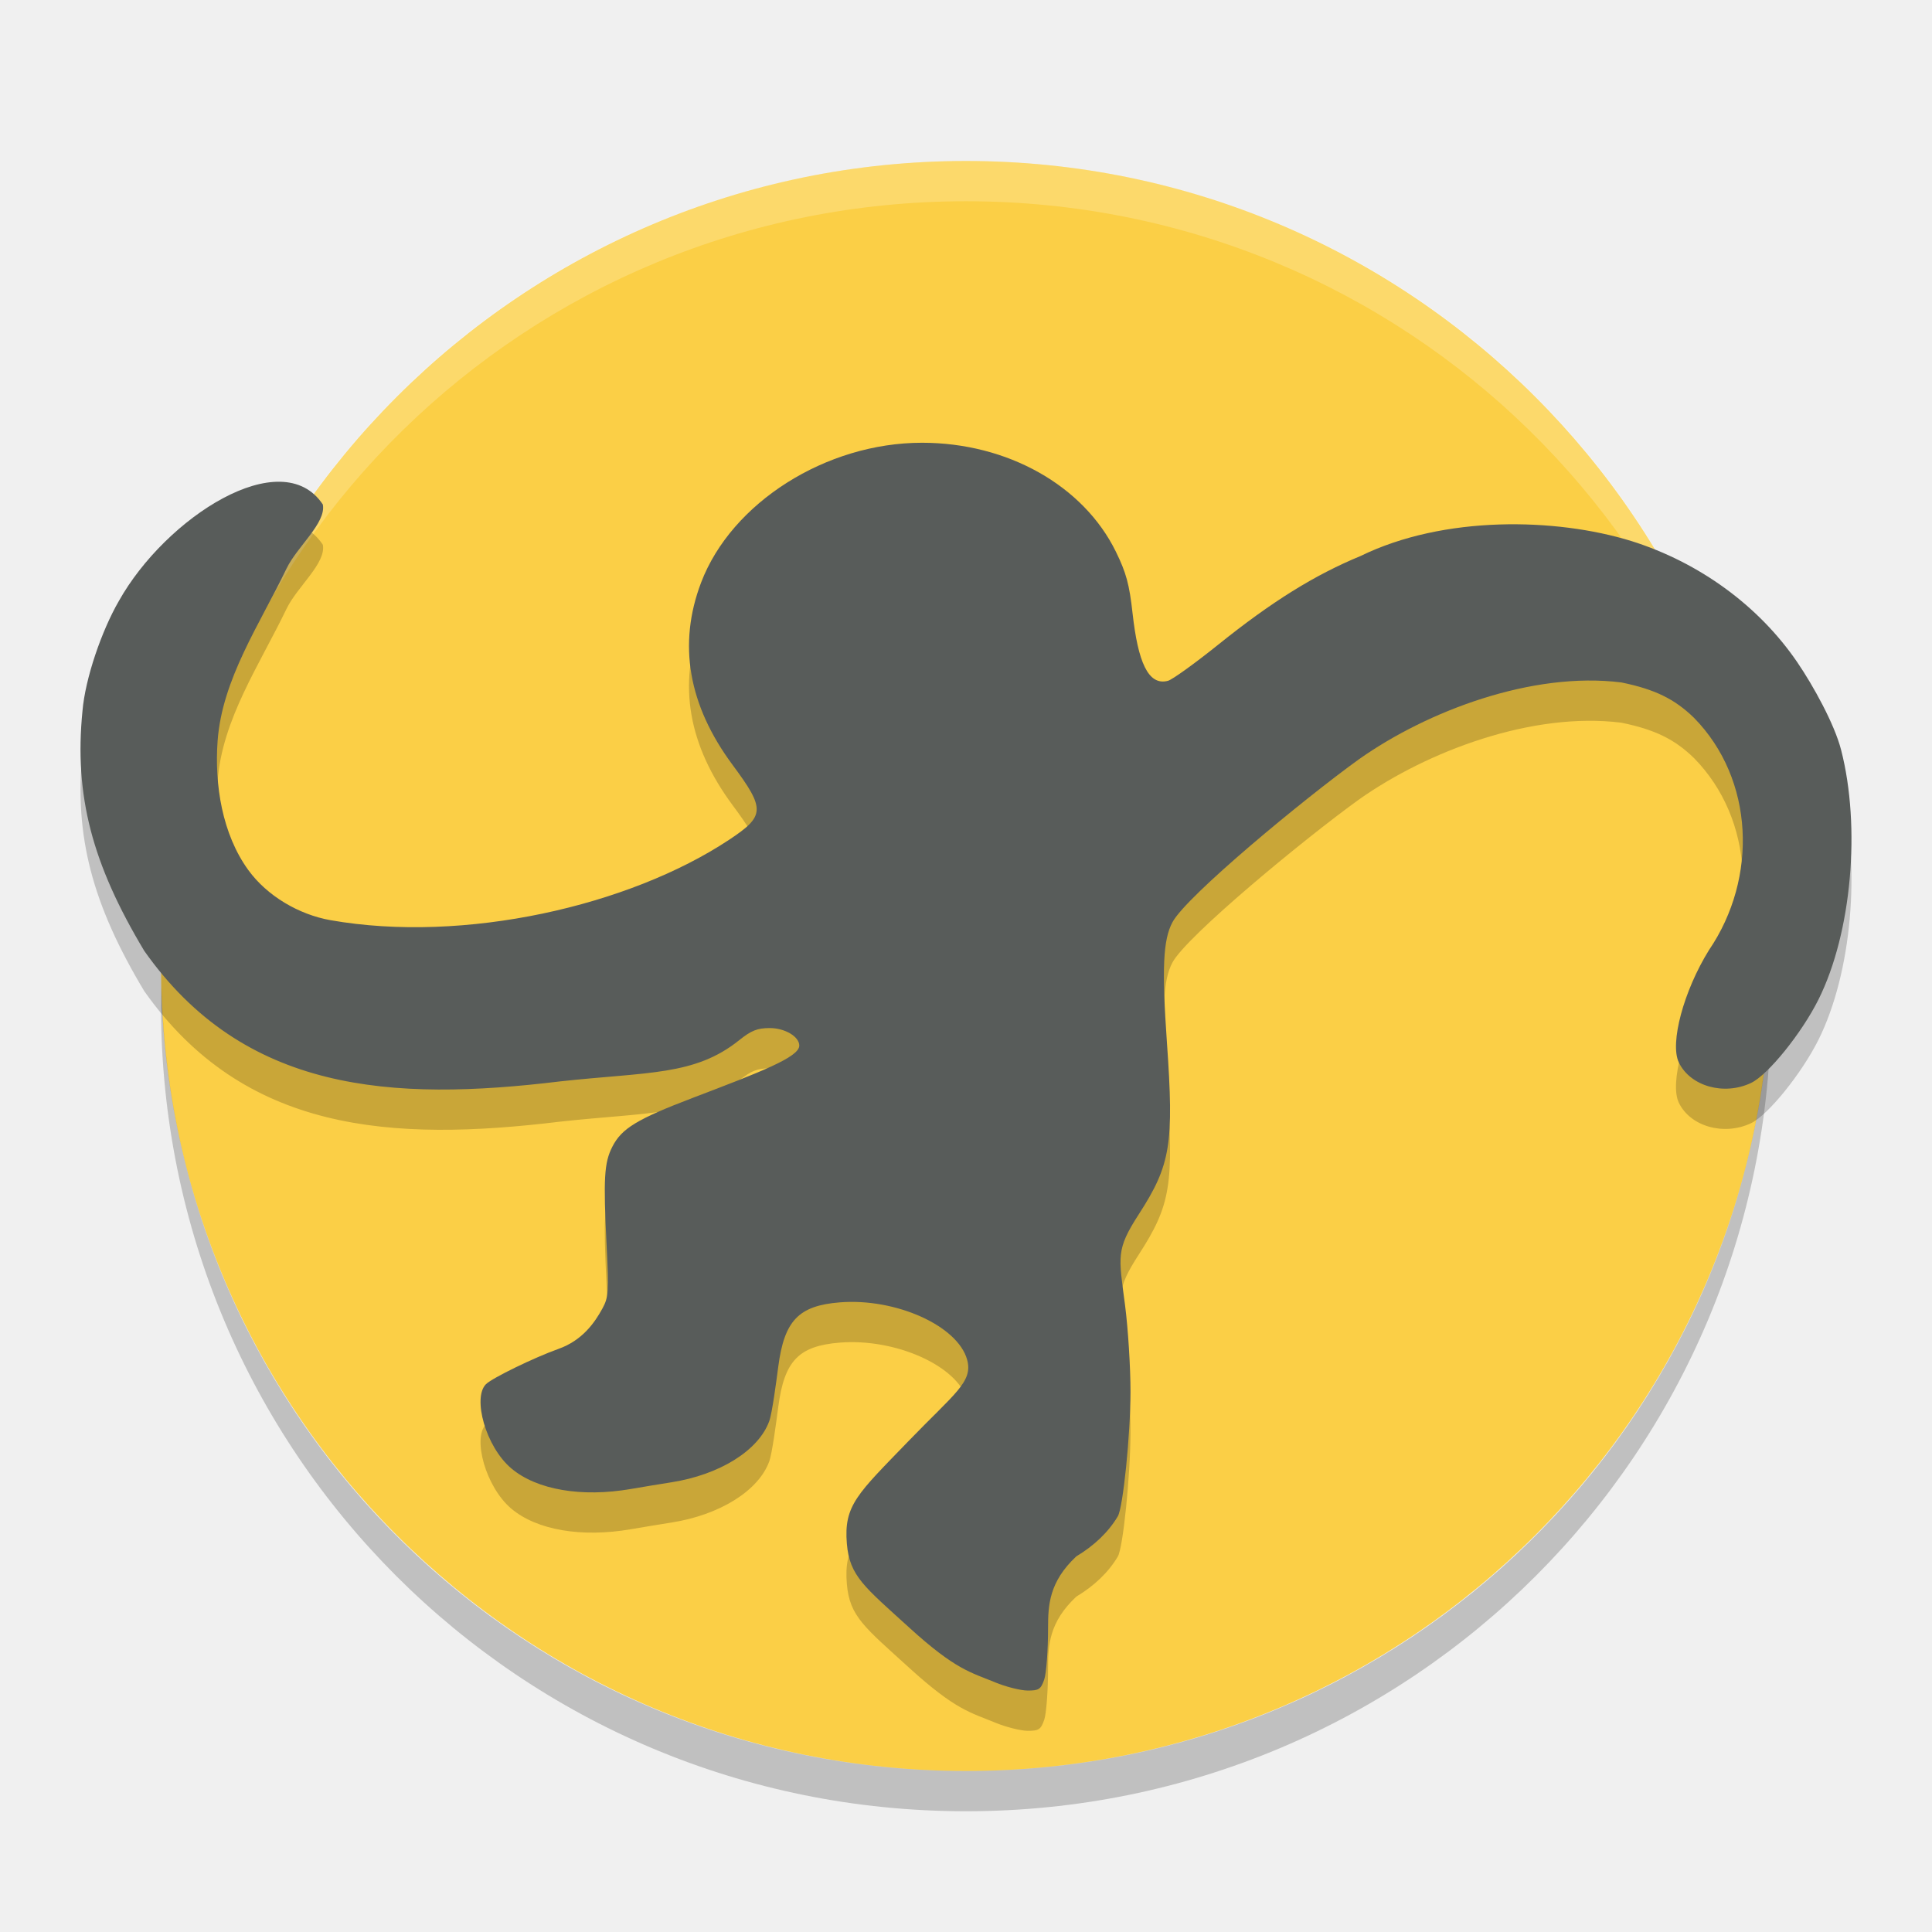
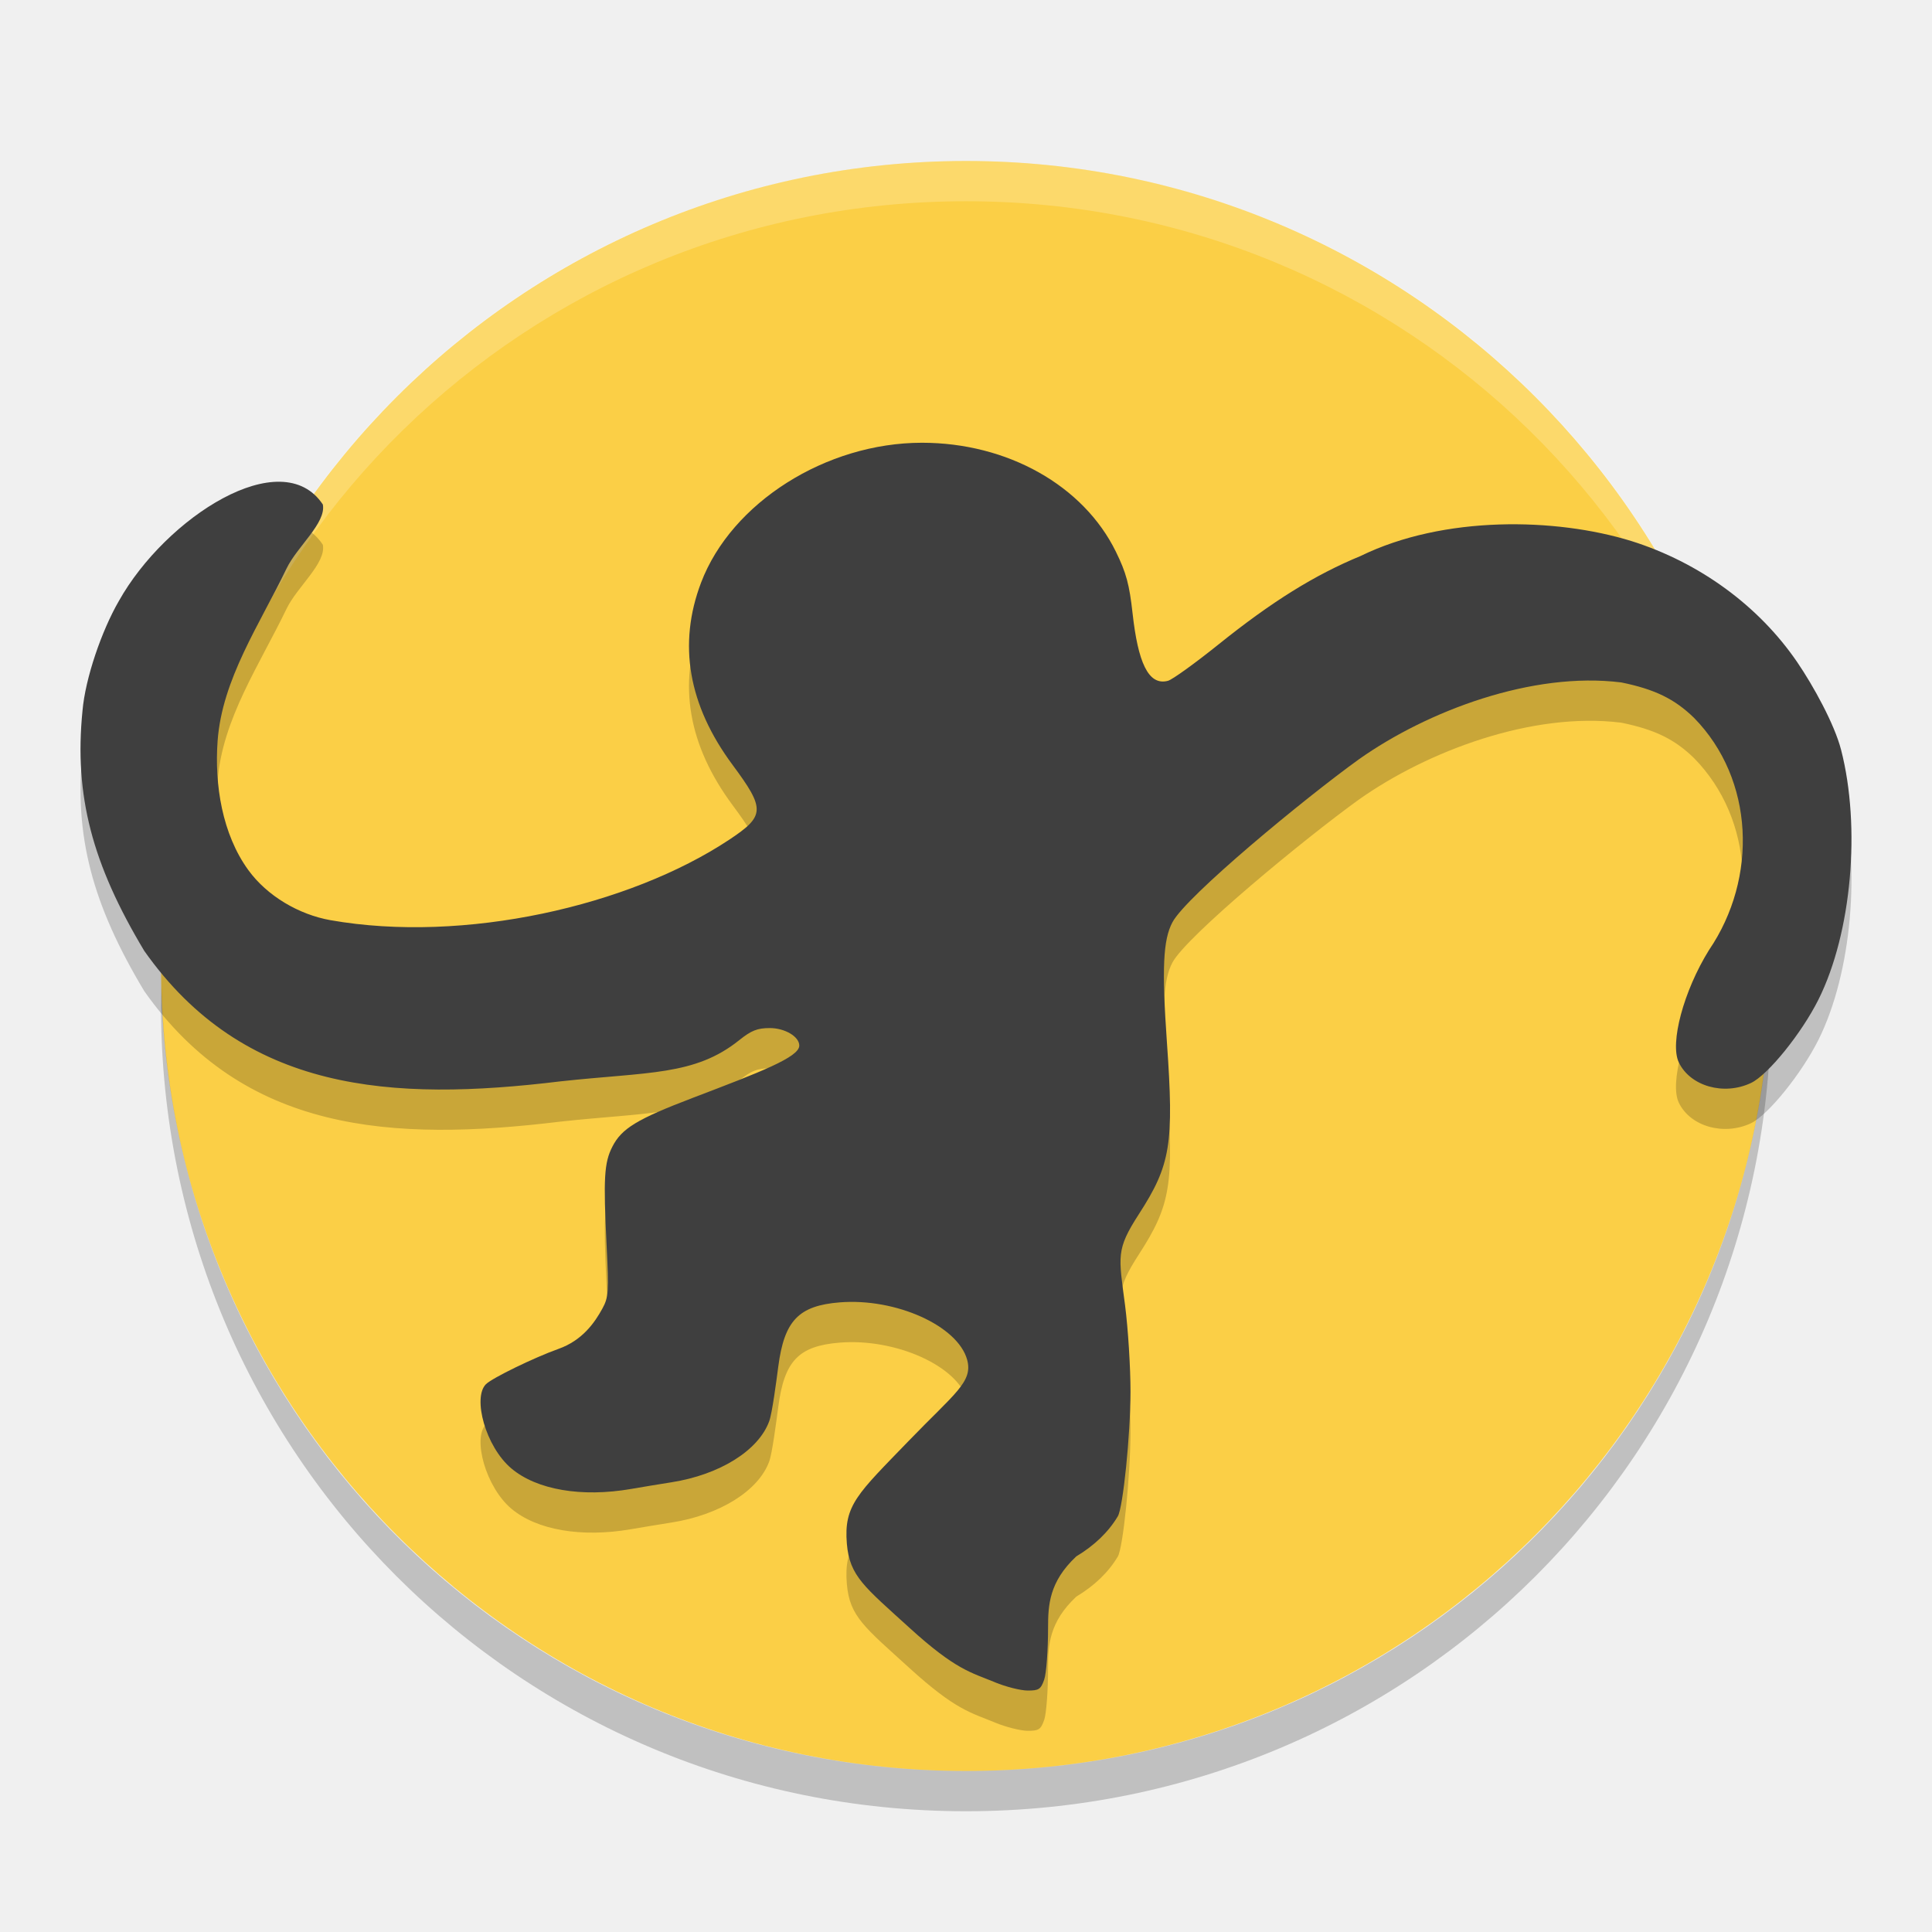
<svg xmlns="http://www.w3.org/2000/svg" xmlns:xlink="http://www.w3.org/1999/xlink" height="48" width="48" version="1" id="svg20">
  <defs id="defs24">
    <linearGradient x1="167.983" y1="8.508" x2="167.983" y2="54.78" id="linearGradient5414" xlink:href="#linearGradient5803" gradientUnits="userSpaceOnUse" gradientTransform="matrix(0.7080104,0,0,0.710907,-90.89763,-0.1103527)" />
    <linearGradient id="linearGradient5803">
      <stop id="stop5805" style="stop-color:#fff5ef;stop-opacity:1" offset="0" />
      <stop id="stop5807" style="stop-color:#fef8dd;stop-opacity:1" offset="1" />
    </linearGradient>
  </defs>
  <rect ry="20" rx="20" transform="matrix(0,-1,-1,0,0,0)" height="40" width="40" y="-44" x="-44" fill="#1da6e8" id="rect2" style="fill:#fbcf46;fill-opacity:1" />
  <path opacity=".2" fill="#fff" d="m24 4c-11.08 0-20 8.92-20 20 0 0.168 0.008 0.333 0.012 0.5 0.265-10.846 9.076-19.5 19.988-19.5s19.724 8.654 19.988 19.5c0.004-0.167 0.012-0.332 0.012-0.5 0-11.08-8.92-20-20-20z" id="path4" style="opacity:0.2" />
  <path opacity=".2" d="m4.012 24.5c-0.004 0.167-0.012 0.332-0.012 0.5 0 11.08 8.92 20 20 20s20-8.92 20-20c0-0.168-0.008-0.333-0.012-0.5-0.264 10.846-9.076 19.5-19.988 19.5s-19.724-8.654-19.988-19.5z" id="path18" />
  <path style="opacity:0.2;fill:#000000;fill-opacity:1;stroke-width:0.087" d="M 24.719,42.795 C 24.129,42.552 23.746,42.491 22.594,41.441 21.48,40.427 21.108,40.162 21.04,39.354 c -0.08,-0.96 0.266,-1.24 1.532,-2.551 1.147,-1.188 1.608,-1.47 1.456,-2.022 -0.233,-0.843 -1.773,-1.536 -3.166,-1.424 -1.021,0.082 -1.376,0.453 -1.526,1.595 -0.05,0.38 -0.151,1.157 -0.226,1.36 -0.266,0.726 -1.227,1.326 -2.428,1.515 -0.287,0.045 -0.74,0.12 -1.006,0.166 -1.227,0.212 -2.339,0.022 -2.97,-0.509 -0.644,-0.542 -0.968,-1.759 -0.634,-2.093 0.155,-0.155 1.199,-0.663 1.805,-0.879 0.59,-0.21 0.896,-0.647 1.09,-1.003 0.152,-0.278 0.161,-0.417 0.104,-1.568 -0.083,-1.668 -0.061,-2.053 0.143,-2.452 0.231,-0.453 0.613,-0.685 1.995,-1.212 1.684,-0.642 2.649,-1.011 2.649,-1.3 0,-0.223 -0.358,-0.435 -0.733,-0.435 -0.309,0 -0.459,0.06 -0.761,0.302 C 17.26,27.73 16.099,27.628 13.924,27.866 9.725,28.377 6.061,28.138 3.584,24.624 2.291,22.468 1.84,20.769 2.049,18.665 2.118,17.85 2.528,16.665 2.953,15.932 4.118,13.853 7,12 8.021,13.534 c 0.086,0.461 -0.64,1.044 -0.904,1.595 -0.665,1.383 -1.597,2.743 -1.71,4.273 -0.081,1.098 0.115,2.323 0.762,3.214 0.469,0.646 1.258,1.107 2.044,1.246 3.315,0.583 7.417,-0.352 9.9,-1.997 0.896,-0.594 0.904,-0.76 0.088,-1.861 C 17.099,18.517 16.838,17.003 17.418,15.475 18.173,13.488 20.523,12 22.906,12 c 2.123,0 4.012,1.061 4.819,2.709 0.256,0.523 0.334,0.811 0.414,1.533 0.132,1.187 0.383,1.806 0.88,1.672 0.108,-0.029 0.671,-0.435 1.253,-0.902 1.327,-1.066 2.391,-1.728 3.533,-2.199 2.067,-1.01 4.849,-0.951 6.723,-0.372 1.692,0.532 3.17,1.611 4.126,3.014 0.393,0.576 0.923,1.533 1.088,2.177 0.492,1.912 0.265,4.54 -0.561,6.198 -0.418,0.839 -1.255,1.875 -1.676,2.075 -0.674,0.32 -1.511,0.083 -1.795,-0.509 -0.229,-0.477 0.12,-1.778 0.749,-2.791 1.222,-1.795 1.124,-4.244 -0.37,-5.769 -0.485,-0.472 -0.976,-0.711 -1.807,-0.881 -2.214,-0.278 -4.82,0.709 -6.514,1.905 -1.355,0.975 -4.29,3.398 -4.639,4.053 -0.233,0.437 -0.266,1.153 -0.137,2.988 0.178,2.524 0.093,3.041 -0.697,4.264 -0.573,0.887 -0.503,1.036 -0.343,2.265 0.075,0.58 0.136,1.551 0.135,2.157 -0.002,1.069 -0.185,2.868 -0.315,3.085 -0.232,0.389 -0.579,0.724 -1.032,0.996 -0.68,0.637 -0.7,1.22 -0.701,1.771 0,0.559 -0.043,1.139 -0.096,1.29 -0.084,0.241 -0.134,0.274 -0.413,0.272 -0.175,-0.001 -0.54,-0.093 -0.811,-0.205 z" id="path4513" />
-   <path id="path4504" d="M 24.719,41.795 C 24.129,41.552 23.746,41.491 22.594,40.441 21.48,39.427 21.108,39.162 21.04,38.354 c -0.08,-0.96 0.266,-1.24 1.532,-2.551 1.147,-1.188 1.608,-1.47 1.456,-2.022 -0.233,-0.843 -1.773,-1.536 -3.166,-1.424 -1.021,0.082 -1.376,0.453 -1.526,1.595 -0.05,0.38 -0.151,1.157 -0.226,1.36 -0.266,0.726 -1.227,1.326 -2.428,1.515 -0.287,0.045 -0.74,0.12 -1.006,0.166 -1.227,0.212 -2.339,0.022 -2.97,-0.509 -0.644,-0.542 -0.968,-1.759 -0.634,-2.093 0.155,-0.155 1.199,-0.663 1.805,-0.879 0.59,-0.21 0.896,-0.647 1.09,-1.003 0.152,-0.278 0.161,-0.417 0.104,-1.568 -0.083,-1.668 -0.061,-2.053 0.143,-2.452 0.231,-0.453 0.613,-0.685 1.995,-1.212 1.684,-0.642 2.649,-1.011 2.649,-1.3 0,-0.223 -0.358,-0.435 -0.733,-0.435 -0.309,0 -0.459,0.06 -0.761,0.302 C 17.26,26.73 16.099,26.628 13.924,26.866 9.725,27.377 6.061,27.138 3.584,23.624 2.291,21.468 1.84,19.769 2.049,17.665 2.118,16.85 2.528,15.665 2.953,14.932 4.118,12.853 7,11 8.021,12.534 c 0.086,0.461 -0.64,1.044 -0.904,1.595 -0.665,1.383 -1.597,2.743 -1.71,4.273 -0.081,1.098 0.115,2.323 0.762,3.214 0.469,0.646 1.258,1.107 2.044,1.246 3.315,0.583 7.417,-0.352 9.9,-1.997 0.896,-0.594 0.904,-0.76 0.088,-1.861 C 17.099,17.517 16.838,16.003 17.418,14.475 18.173,12.488 20.523,11 22.906,11 c 2.123,0 4.012,1.061 4.819,2.709 0.256,0.523 0.334,0.811 0.414,1.533 0.132,1.187 0.383,1.806 0.88,1.672 0.108,-0.029 0.671,-0.435 1.253,-0.902 1.327,-1.066 2.391,-1.728 3.533,-2.199 2.067,-1.01 4.849,-0.951 6.723,-0.372 1.692,0.532 3.17,1.611 4.126,3.014 0.393,0.576 0.923,1.533 1.088,2.177 0.492,1.912 0.265,4.54 -0.561,6.198 -0.418,0.839 -1.255,1.875 -1.676,2.075 -0.674,0.32 -1.511,0.083 -1.795,-0.509 -0.229,-0.477 0.12,-1.778 0.749,-2.791 1.222,-1.795 1.124,-4.244 -0.37,-5.769 -0.485,-0.472 -0.976,-0.711 -1.807,-0.881 -2.214,-0.278 -4.82,0.709 -6.514,1.905 -1.355,0.975 -4.29,3.398 -4.639,4.053 -0.233,0.437 -0.266,1.153 -0.137,2.988 0.178,2.524 0.093,3.041 -0.697,4.264 -0.573,0.887 -0.503,1.036 -0.343,2.265 0.075,0.58 0.136,1.551 0.135,2.157 -0.002,1.069 -0.185,2.868 -0.315,3.085 -0.232,0.389 -0.579,0.724 -1.032,0.996 -0.68,0.637 -0.7,1.22 -0.701,1.771 0,0.559 -0.043,1.139 -0.096,1.29 -0.084,0.241 -0.134,0.274 -0.413,0.272 -0.175,-0.001 -0.54,-0.093 -0.811,-0.205 z" style="fill:#585c5a;stroke-width:0.087;fill-opacity:1" />
+   <path id="path4504" d="M 24.719,41.795 C 24.129,41.552 23.746,41.491 22.594,40.441 21.48,39.427 21.108,39.162 21.04,38.354 c -0.08,-0.96 0.266,-1.24 1.532,-2.551 1.147,-1.188 1.608,-1.47 1.456,-2.022 -0.233,-0.843 -1.773,-1.536 -3.166,-1.424 -1.021,0.082 -1.376,0.453 -1.526,1.595 -0.05,0.38 -0.151,1.157 -0.226,1.36 -0.266,0.726 -1.227,1.326 -2.428,1.515 -0.287,0.045 -0.74,0.12 -1.006,0.166 -1.227,0.212 -2.339,0.022 -2.97,-0.509 -0.644,-0.542 -0.968,-1.759 -0.634,-2.093 0.155,-0.155 1.199,-0.663 1.805,-0.879 0.59,-0.21 0.896,-0.647 1.09,-1.003 0.152,-0.278 0.161,-0.417 0.104,-1.568 -0.083,-1.668 -0.061,-2.053 0.143,-2.452 0.231,-0.453 0.613,-0.685 1.995,-1.212 1.684,-0.642 2.649,-1.011 2.649,-1.3 0,-0.223 -0.358,-0.435 -0.733,-0.435 -0.309,0 -0.459,0.06 -0.761,0.302 C 17.26,26.73 16.099,26.628 13.924,26.866 9.725,27.377 6.061,27.138 3.584,23.624 2.291,21.468 1.84,19.769 2.049,17.665 2.118,16.85 2.528,15.665 2.953,14.932 4.118,12.853 7,11 8.021,12.534 c 0.086,0.461 -0.64,1.044 -0.904,1.595 -0.665,1.383 -1.597,2.743 -1.71,4.273 -0.081,1.098 0.115,2.323 0.762,3.214 0.469,0.646 1.258,1.107 2.044,1.246 3.315,0.583 7.417,-0.352 9.9,-1.997 0.896,-0.594 0.904,-0.76 0.088,-1.861 C 17.099,17.517 16.838,16.003 17.418,14.475 18.173,12.488 20.523,11 22.906,11 c 2.123,0 4.012,1.061 4.819,2.709 0.256,0.523 0.334,0.811 0.414,1.533 0.132,1.187 0.383,1.806 0.88,1.672 0.108,-0.029 0.671,-0.435 1.253,-0.902 1.327,-1.066 2.391,-1.728 3.533,-2.199 2.067,-1.01 4.849,-0.951 6.723,-0.372 1.692,0.532 3.17,1.611 4.126,3.014 0.393,0.576 0.923,1.533 1.088,2.177 0.492,1.912 0.265,4.54 -0.561,6.198 -0.418,0.839 -1.255,1.875 -1.676,2.075 -0.674,0.32 -1.511,0.083 -1.795,-0.509 -0.229,-0.477 0.12,-1.778 0.749,-2.791 1.222,-1.795 1.124,-4.244 -0.37,-5.769 -0.485,-0.472 -0.976,-0.711 -1.807,-0.881 -2.214,-0.278 -4.82,0.709 -6.514,1.905 -1.355,0.975 -4.29,3.398 -4.639,4.053 -0.233,0.437 -0.266,1.153 -0.137,2.988 0.178,2.524 0.093,3.041 -0.697,4.264 -0.573,0.887 -0.503,1.036 -0.343,2.265 0.075,0.58 0.136,1.551 0.135,2.157 -0.002,1.069 -0.185,2.868 -0.315,3.085 -0.232,0.389 -0.579,0.724 -1.032,0.996 -0.68,0.637 -0.7,1.22 -0.701,1.771 0,0.559 -0.043,1.139 -0.096,1.29 -0.084,0.241 -0.134,0.274 -0.413,0.272 -0.175,-0.001 -0.54,-0.093 -0.811,-0.205 z" style="fill:#3f3f3f;stroke-width:0.087;fill-opacity:1" />
</svg>
